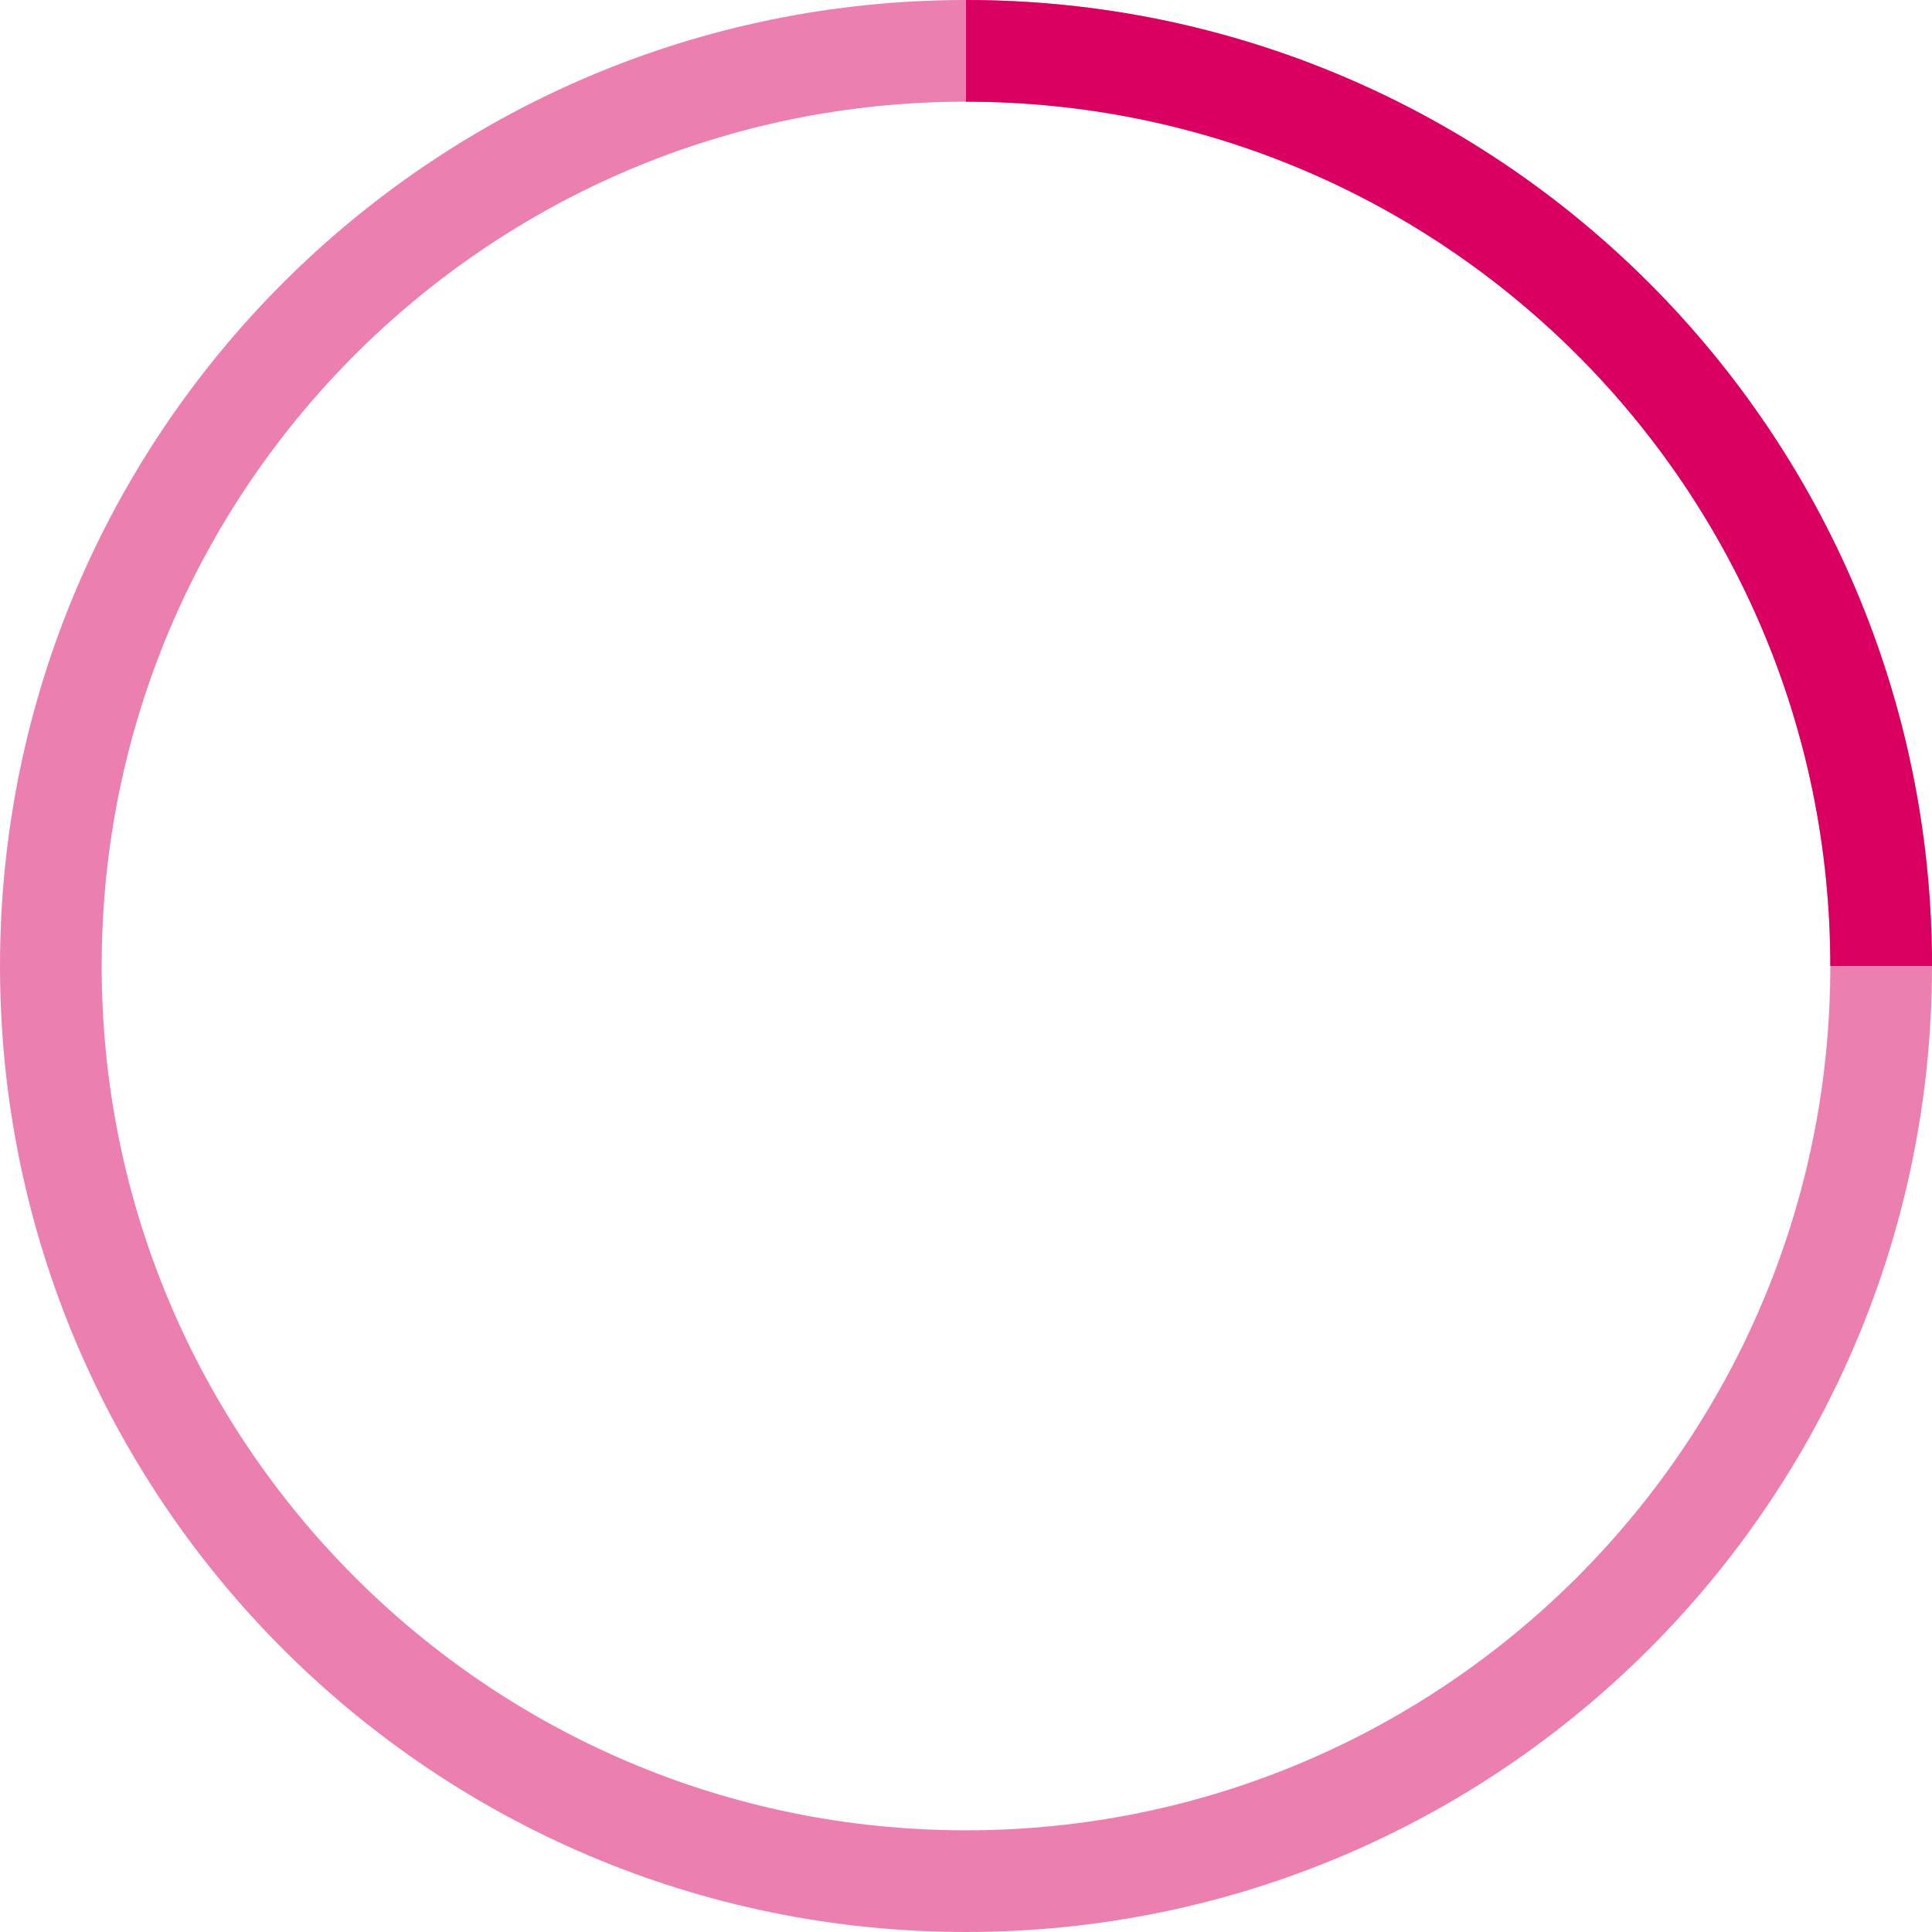
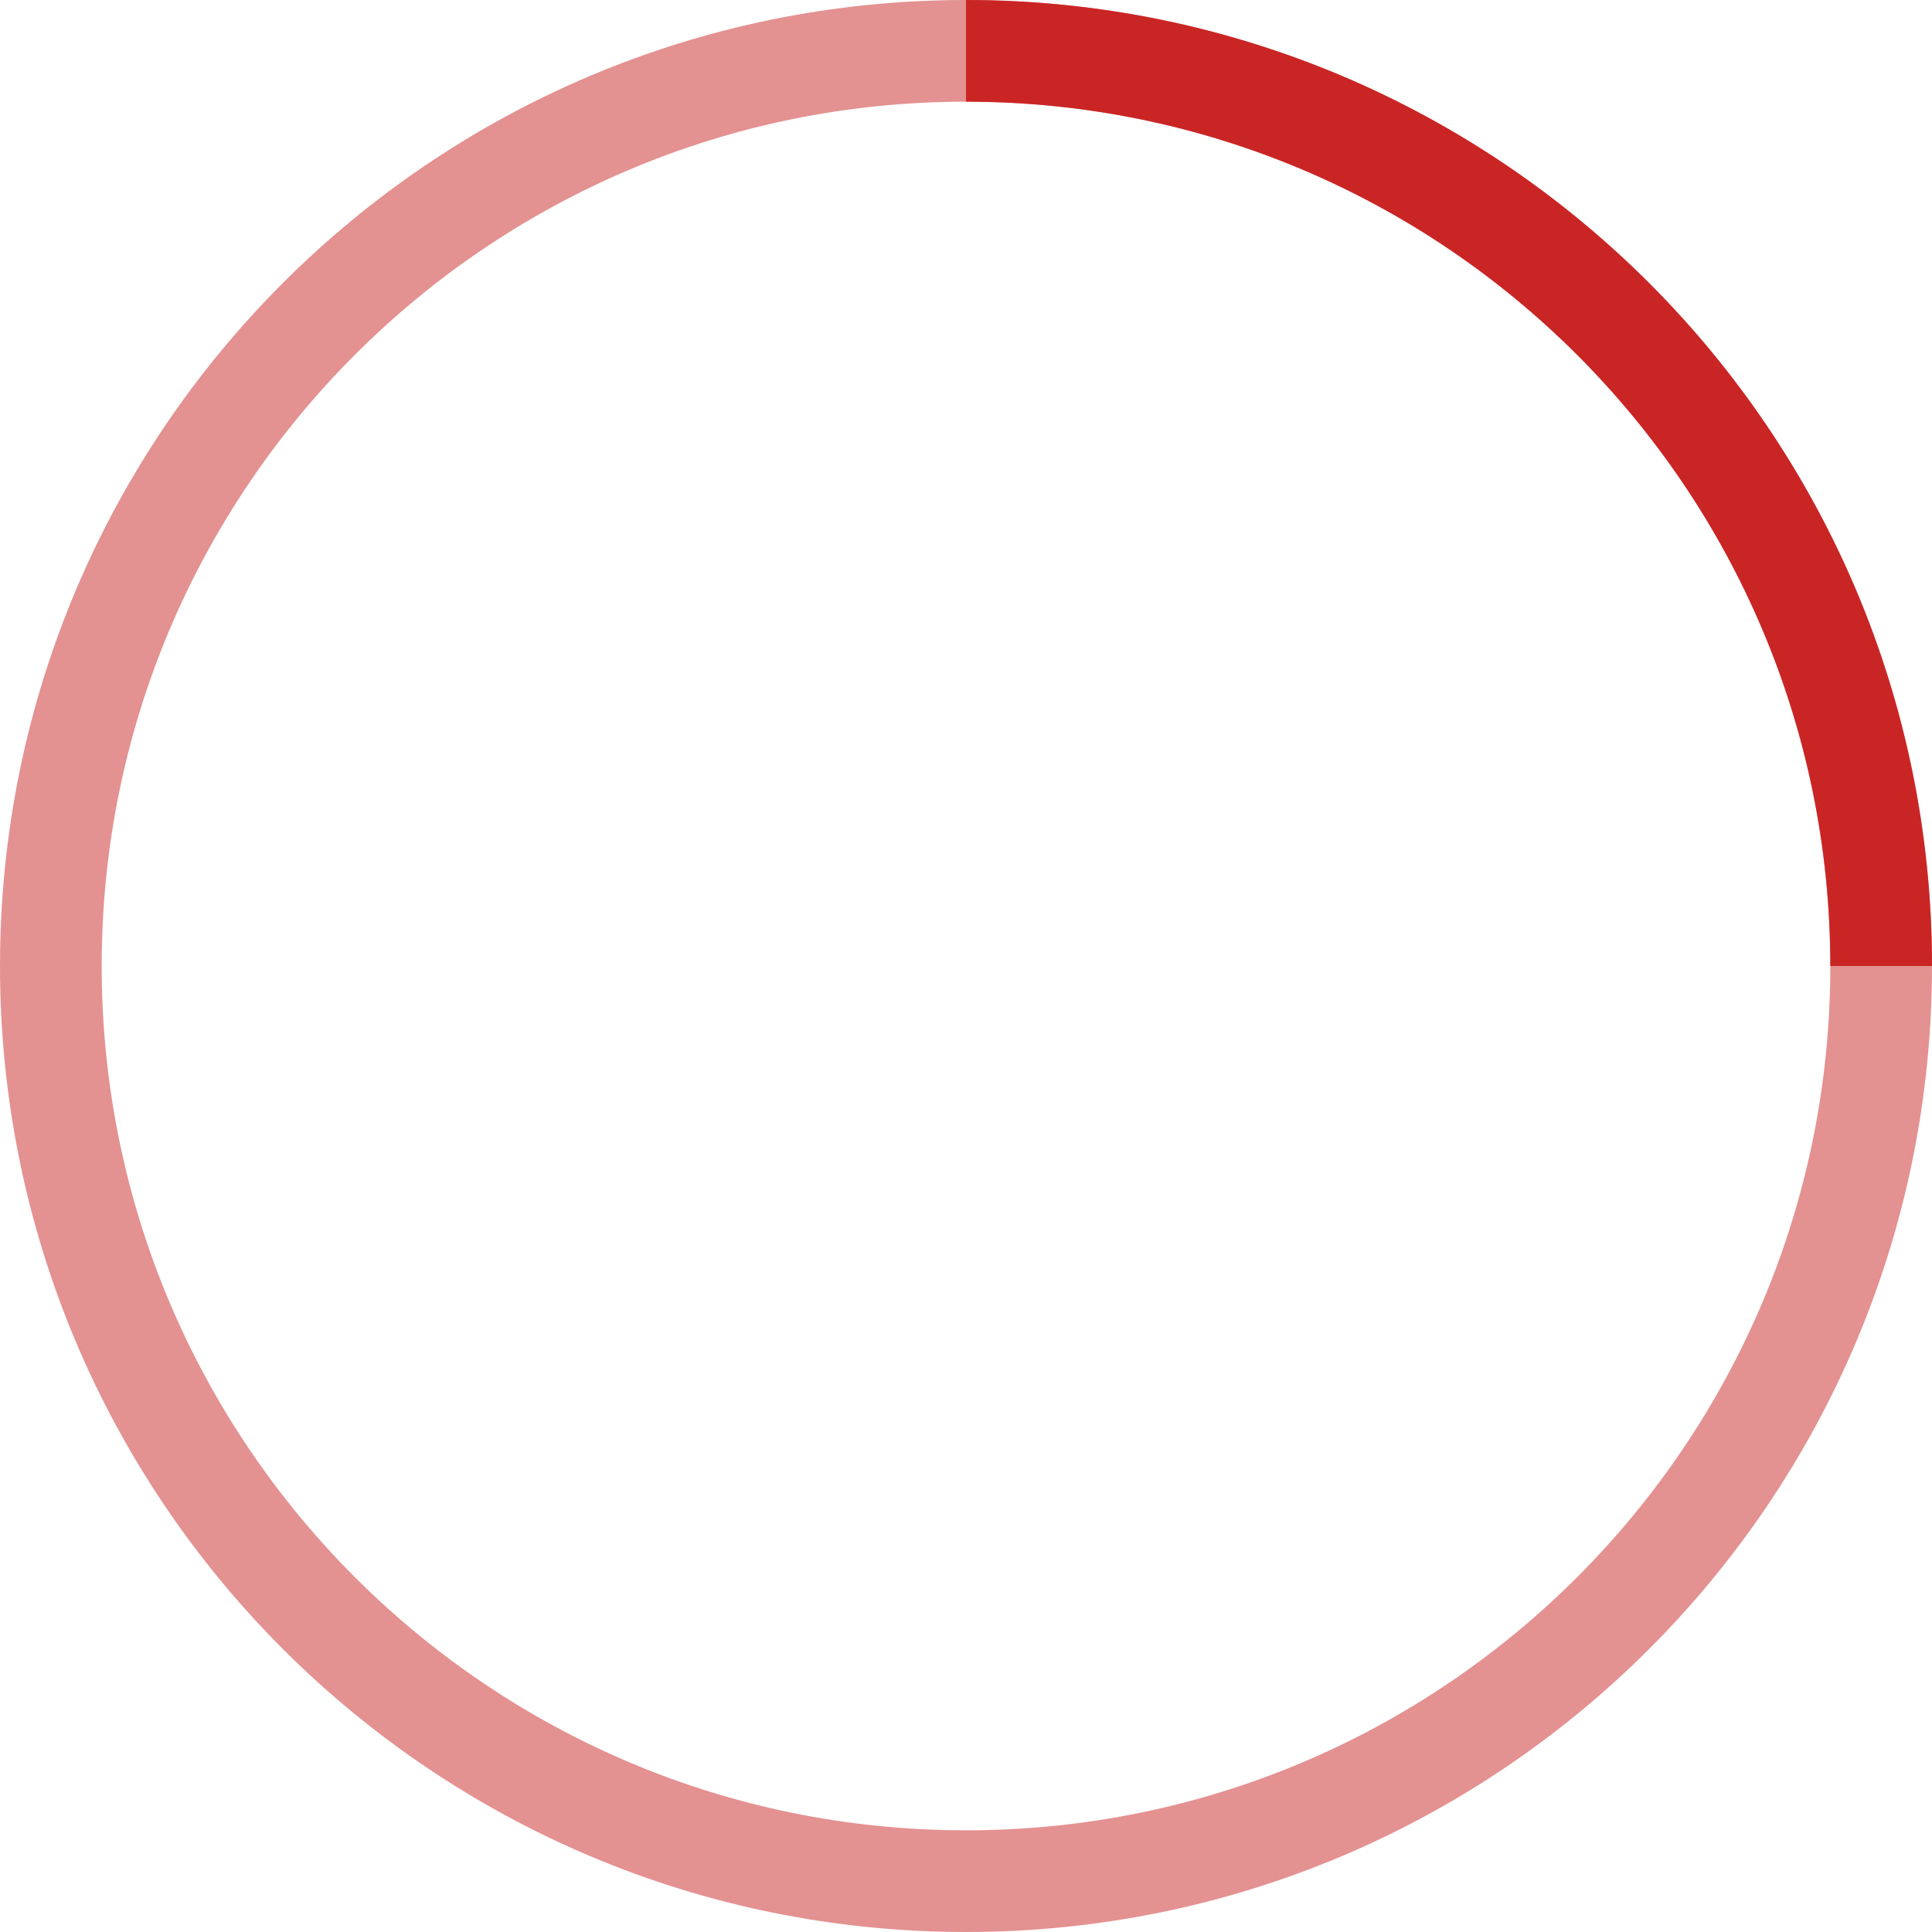
- <svg xmlns="http://www.w3.org/2000/svg" width="38" height="38" viewBox="0 0 38 38" stroke="#d90062">
+ <svg xmlns="http://www.w3.org/2000/svg" width="38" height="38" viewBox="0 0 38 38" stroke="#ca2525">
  <g fill="none" fill-rule="evenodd">
    <g transform="translate(1 1)" stroke-width="2">
      <circle stroke-opacity=".5" cx="18" cy="18" r="18" />
      <path d="M36 18c0-9.94-8.06-18-18-18">
        <animateTransform attributeName="transform" type="rotate" from="0 18 18" to="360 18 18" dur="1s" repeatCount="indefinite" />
      </path>
    </g>
  </g>
</svg>
